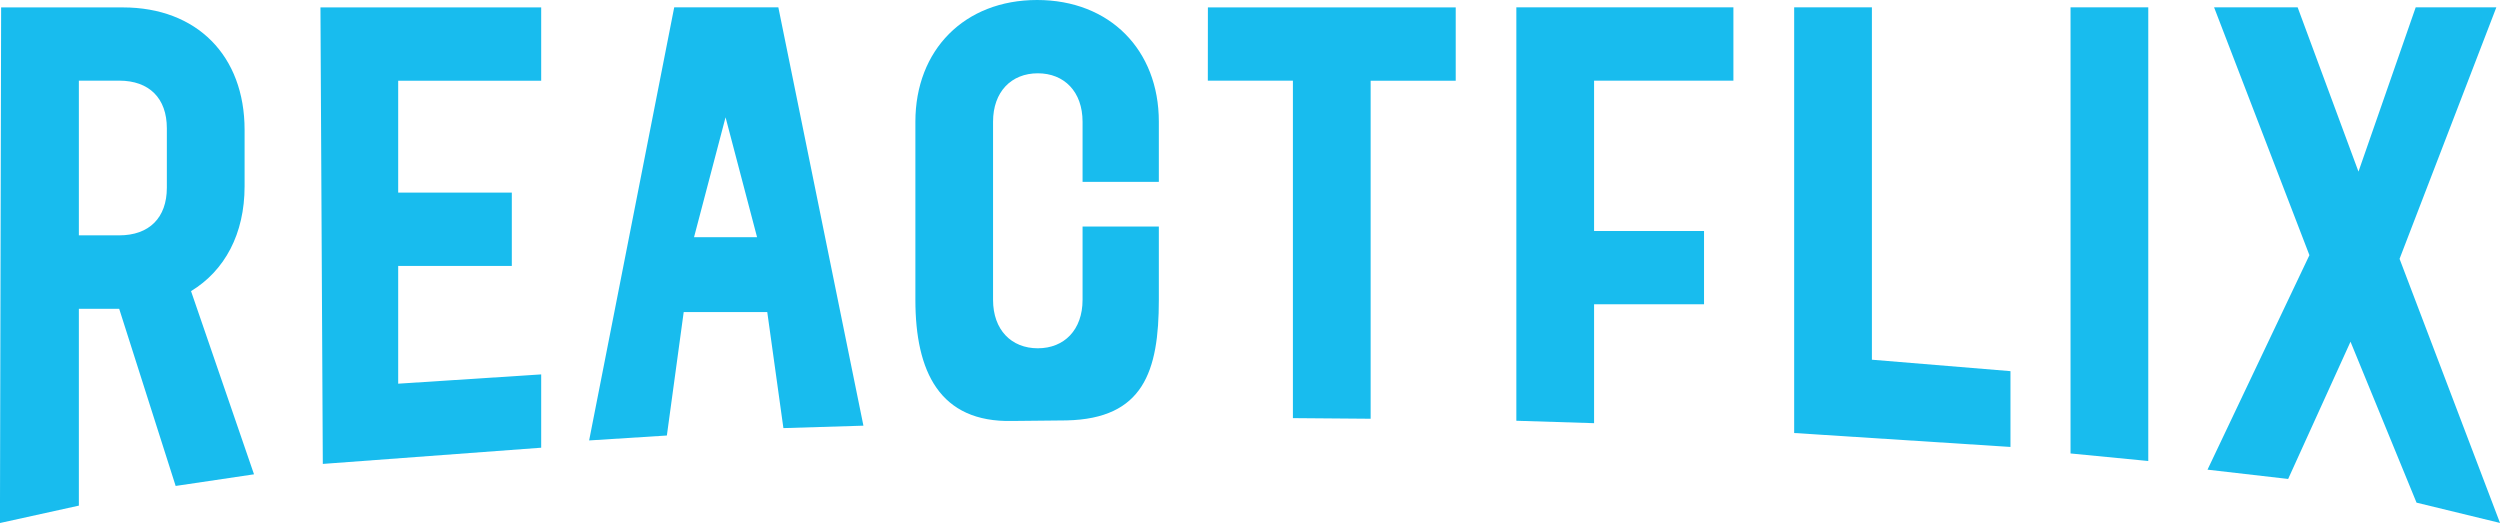
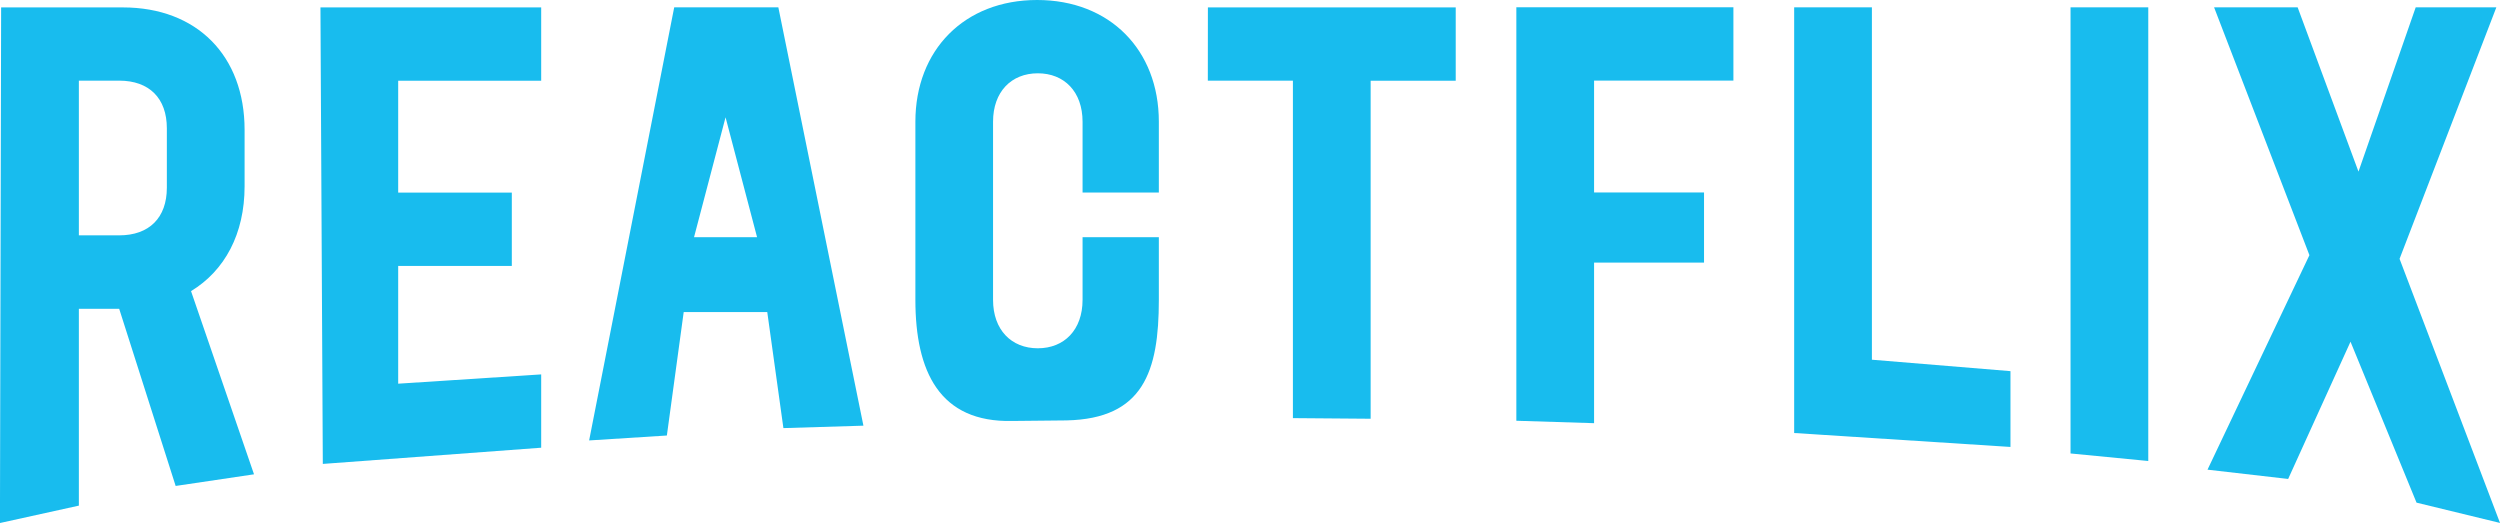
<svg xmlns="http://www.w3.org/2000/svg" width="36.084mm" height="7.548mm" viewBox="0 0 36.084 7.548" version="1.1" id="svg8">
  <defs id="defs2" />
  <g id="layer1" transform="translate(-86.94971,-144.69)">
    <g aria-label="REACTFLIX" style="font-style:normal;font-weight:normal;font-size:10.583px;line-height:1.25;font-family:sans-serif;letter-spacing:0px;word-spacing:0px;fill:#18bcee;fill-opacity:1;stroke:none;stroke-width:0.265" id="text817">
      <path d="m 90.616,151.536 -0.909,-2.644 c 0.487,-0.296 0.773,-0.826 0.773,-1.513 v -0.815 c 0,-1.069 -0.688,-1.767 -1.757,-1.767 h -1.757 l -0.017,7.442 1.139,-0.251 v -2.841 h 0.582 l 0.815,2.557 z m -2.528,-5.682 h 0.582 c 0.434,0 0.688,0.254 0.688,0.688 v 0.857 c 0,0.434 -0.254,0.688 -0.688,0.688 h -0.582 z" style="font-style:normal;font-variant:normal;font-weight:normal;font-stretch:normal;font-family:Bebas;-inkscape-font-specification:Bebas;stroke-width:0.265;fill:#18bcee;fill-opacity:1" id="path840" />
      <path d="m 91.609,151.386 3.152,-0.234 v -1.058 l -2.064,0.134 v -1.7 h 1.64 v -1.058 h -1.64 v -1.615 h 2.064 v -1.058 h -3.186 z" style="font-style:normal;font-variant:normal;font-weight:normal;font-stretch:normal;font-family:Bebas;-inkscape-font-specification:Bebas;stroke-width:0.265;fill:#18bcee;fill-opacity:1" id="path842" />
      <path d="m 98.257,150.869 1.155,-0.035 -1.228,-6.038 h -1.503 l -1.228,6.251 1.122,-0.071 0.243,-1.782 h 1.206 z m -1.29,-2.755 0.455,-1.731 0.455,1.731 z" style="font-style:normal;font-variant:normal;font-weight:normal;font-stretch:normal;font-family:Bebas;-inkscape-font-specification:Bebas;stroke-width:0.265;fill:#18bcee;fill-opacity:1" id="path844" />
-       <path d="m 102.345,150.758 c 1.106,-0.025 1.331,-0.703 1.331,-1.74 v -1.058 h -1.101 v 1.058 c 0,0.434 -0.265,0.699 -0.646,0.699 -0.381,0 -0.646,-0.265 -0.646,-0.699 v -2.571 c 0,-0.434 0.265,-0.699 0.646,-0.699 0.381,0 0.646,0.265 0.646,0.699 v 0.868 h 1.101 v -0.868 c 0,-1.037 -0.709,-1.757 -1.757,-1.757 -1.048,0 -1.757,0.72 -1.757,1.757 v 2.571 c 0,1.037 0.35,1.772 1.398,1.748" style="font-style:normal;font-variant:normal;font-weight:normal;font-stretch:normal;font-family:Bebas;-inkscape-font-specification:Bebas;stroke-width:0.265;fill:#18bcee;fill-opacity:1" id="path846" />
+       <path d="m 102.345,150.758 c 1.106,-0.025 1.331,-0.703 1.331,-1.74 v -0.904 h -1.101 v 0.904 c 0,0.434 -0.265,0.699 -0.646,0.699 -0.381,0 -0.646,-0.265 -0.646,-0.699 v -2.571 c 0,-0.434 0.265,-0.699 0.646,-0.699 0.381,0 0.646,0.265 0.646,0.699 v 1.022 h 1.101 v -1.022 c 0,-1.037 -0.709,-1.757 -1.757,-1.757 -1.048,0 -1.757,0.72 -1.757,1.757 v 2.571 c 0,1.037 0.35,1.772 1.398,1.748" style="font-style:normal;font-variant:normal;font-weight:normal;font-stretch:normal;font-family:Bebas;-inkscape-font-specification:Bebas;fill:#18bcee;fill-opacity:1;stroke-width:0.265" id="path846" />
      <path d="m 104.383,145.854 h 1.228 v 4.871 l 1.122,0.009 v -4.879 h 1.228 v -1.058 h -3.577 z" style="font-style:normal;font-variant:normal;font-weight:normal;font-stretch:normal;font-family:Bebas;-inkscape-font-specification:Bebas;stroke-width:0.265;fill:#18bcee;fill-opacity:1" id="path848" />
-       <path d="m 108.836,150.763 1.122,0.035 v -1.716 h 1.587 v -1.058 h -1.587 v -2.17 h 2.011 v -1.058 h -3.133 z" style="font-style:normal;font-variant:normal;font-weight:normal;font-stretch:normal;font-family:Bebas;-inkscape-font-specification:Bebas;stroke-width:0.265;fill:#18bcee;fill-opacity:1" id="path850" />
+       <path d="m 108.836,150.763 1.122,0.035 v -2.318 h 1.587 v -1.012 h -1.587 v -1.615 h 2.011 v -1.058 h -3.133 z" style="font-style:normal;font-variant:normal;font-weight:normal;font-stretch:normal;font-family:Bebas;-inkscape-font-specification:Bebas;fill:#18bcee;fill-opacity:1;stroke-width:0.265" id="path850" />
      <path d="m 112.846,150.94 3.122,0.201 v -1.094 l -2,-0.165 v -5.086 h -1.122 z" style="font-style:normal;font-variant:normal;font-weight:normal;font-stretch:normal;font-family:Bebas;-inkscape-font-specification:Bebas;stroke-width:0.265;fill:#18bcee;fill-opacity:1" id="path852" />
      <path d="m 116.835,151.235 1.122,0.109 v -6.548 h -1.122 z" style="font-style:normal;font-variant:normal;font-weight:normal;font-stretch:normal;font-family:Bebas;-inkscape-font-specification:Bebas;stroke-width:0.265;fill:#18bcee;fill-opacity:1" id="path854" />
      <path d="m 123.034,152.238 -1.45,-3.812 1.397,-3.63 h -1.164 l -0.826,2.371 -0.878,-2.371 h -1.206 l 1.376,3.577 -1.471,3.096 1.164,0.134 0.9,-1.981 0.953,2.323 z" style="font-style:normal;font-variant:normal;font-weight:normal;font-stretch:normal;font-family:Bebas;-inkscape-font-specification:Bebas;stroke-width:0.265;fill:#18bcee;fill-opacity:1" id="path856" />
    </g>
  </g>
</svg>
